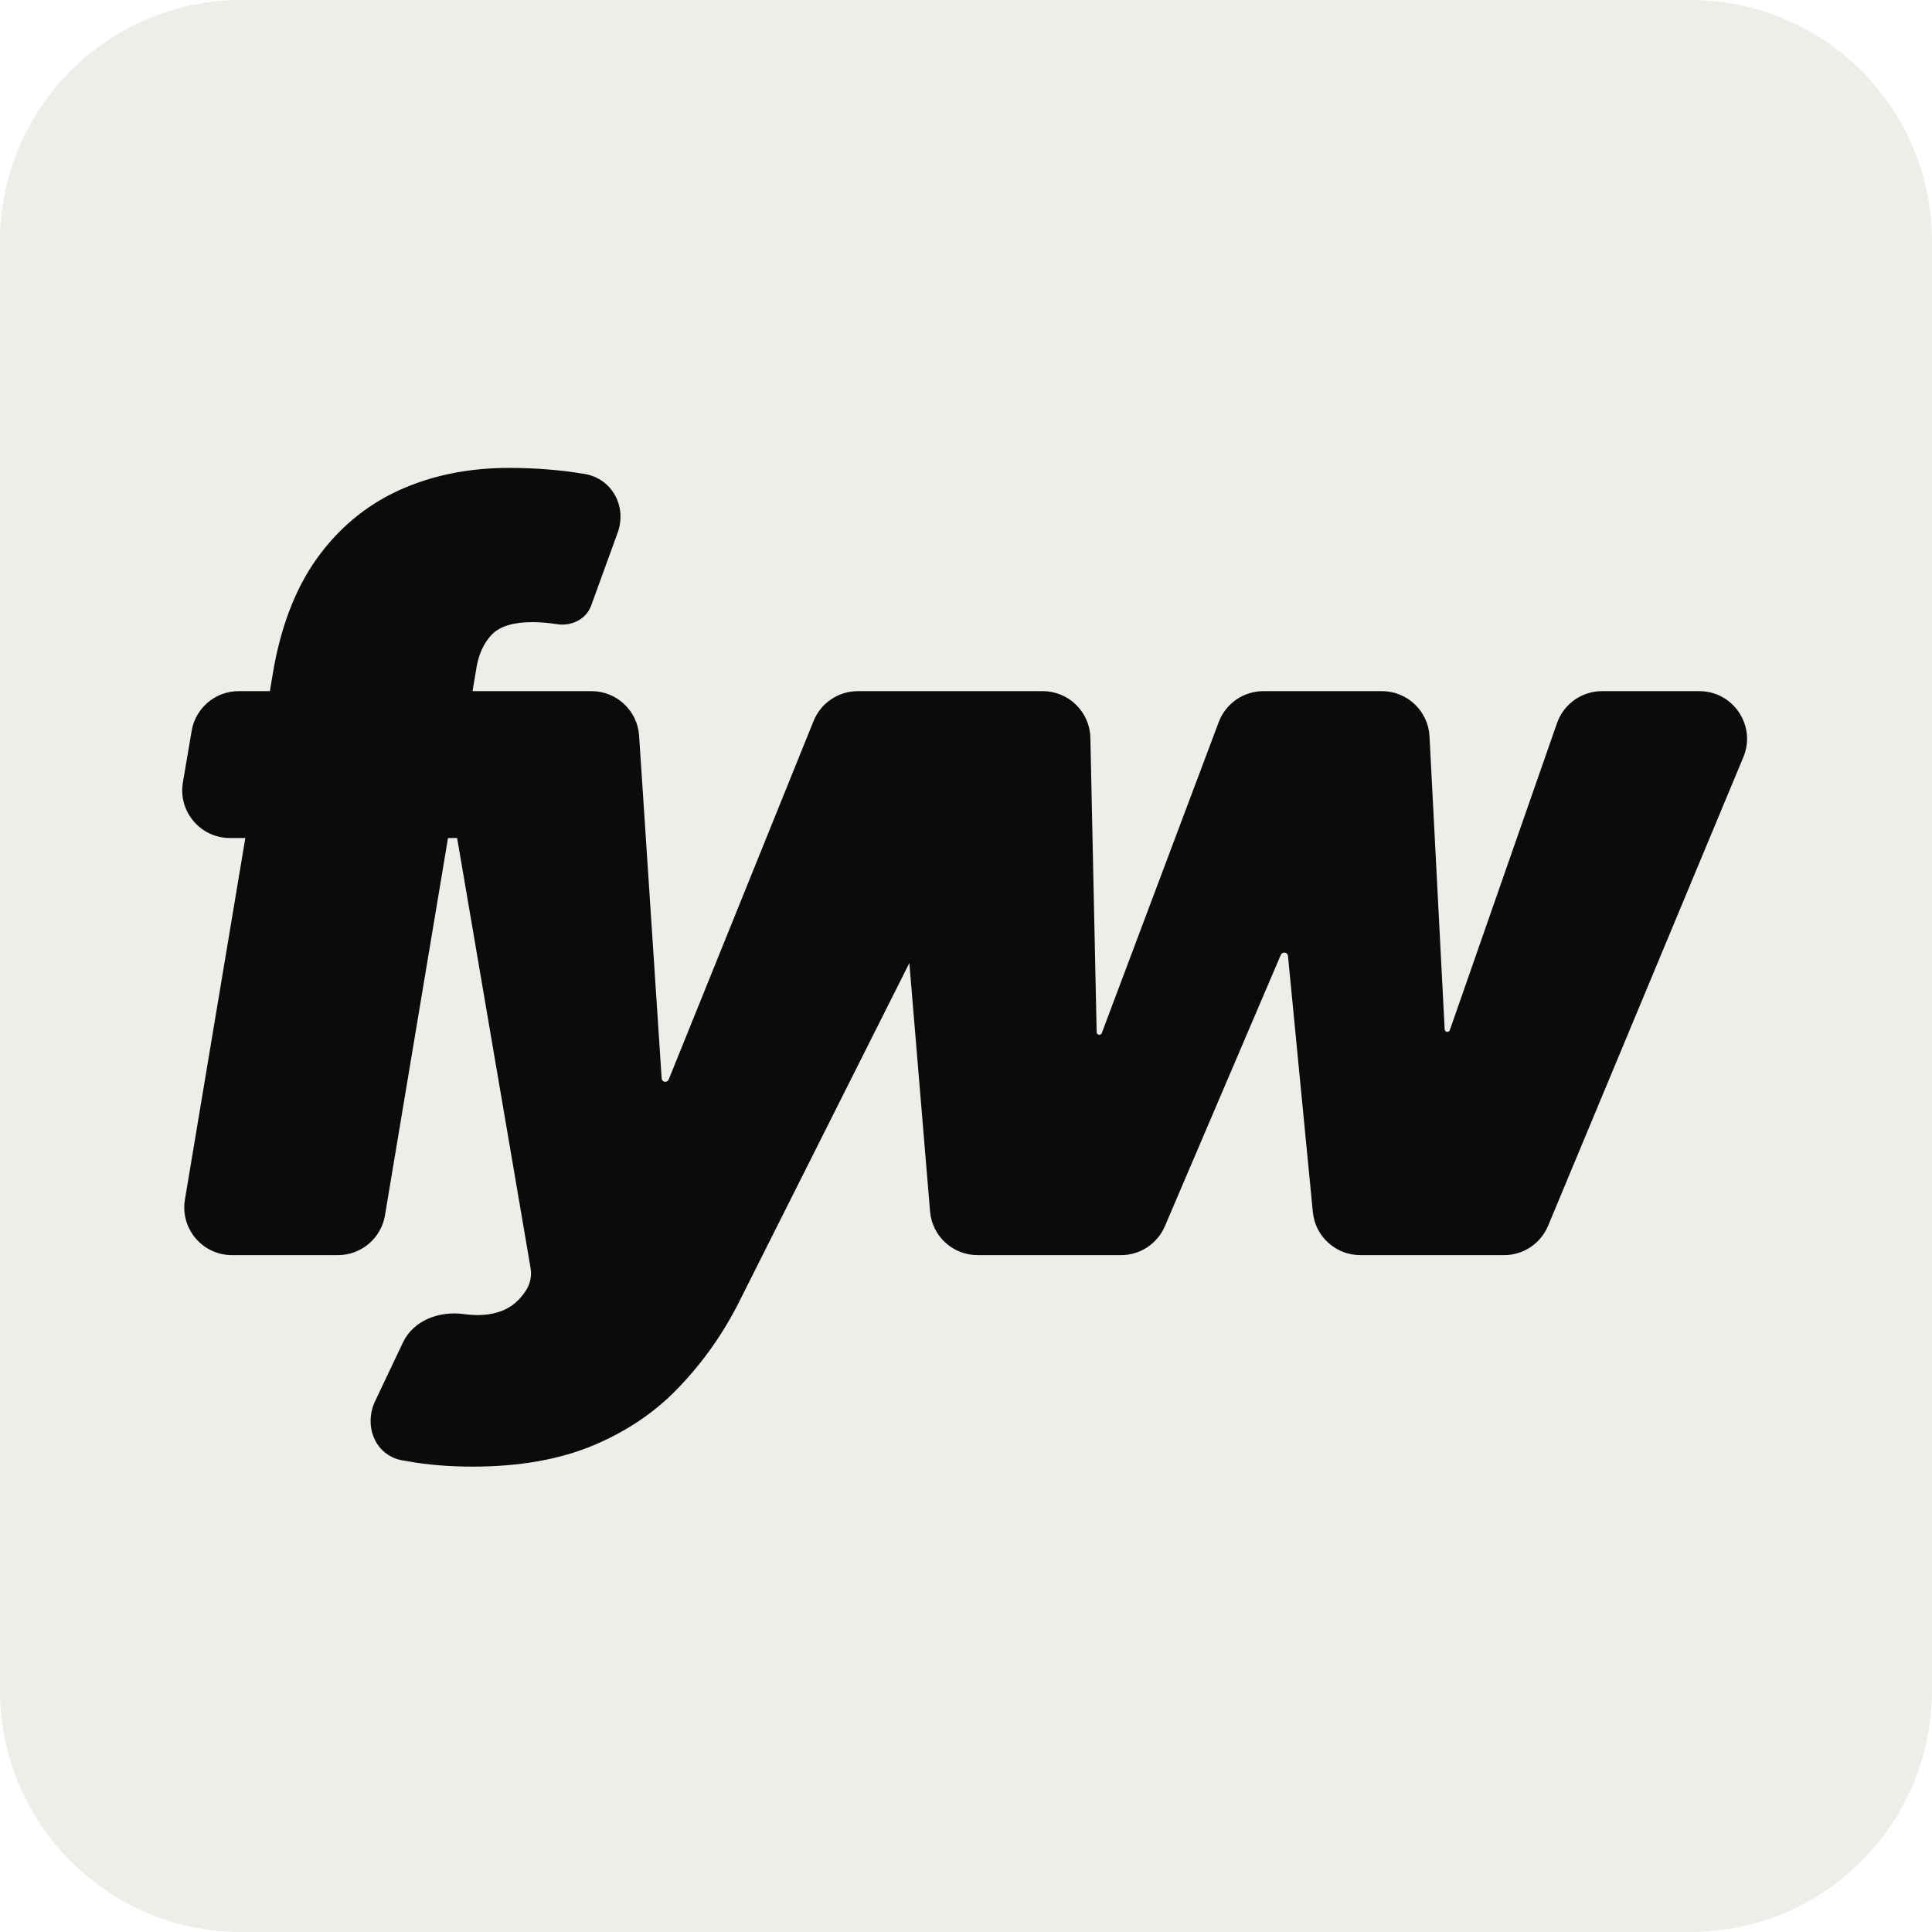
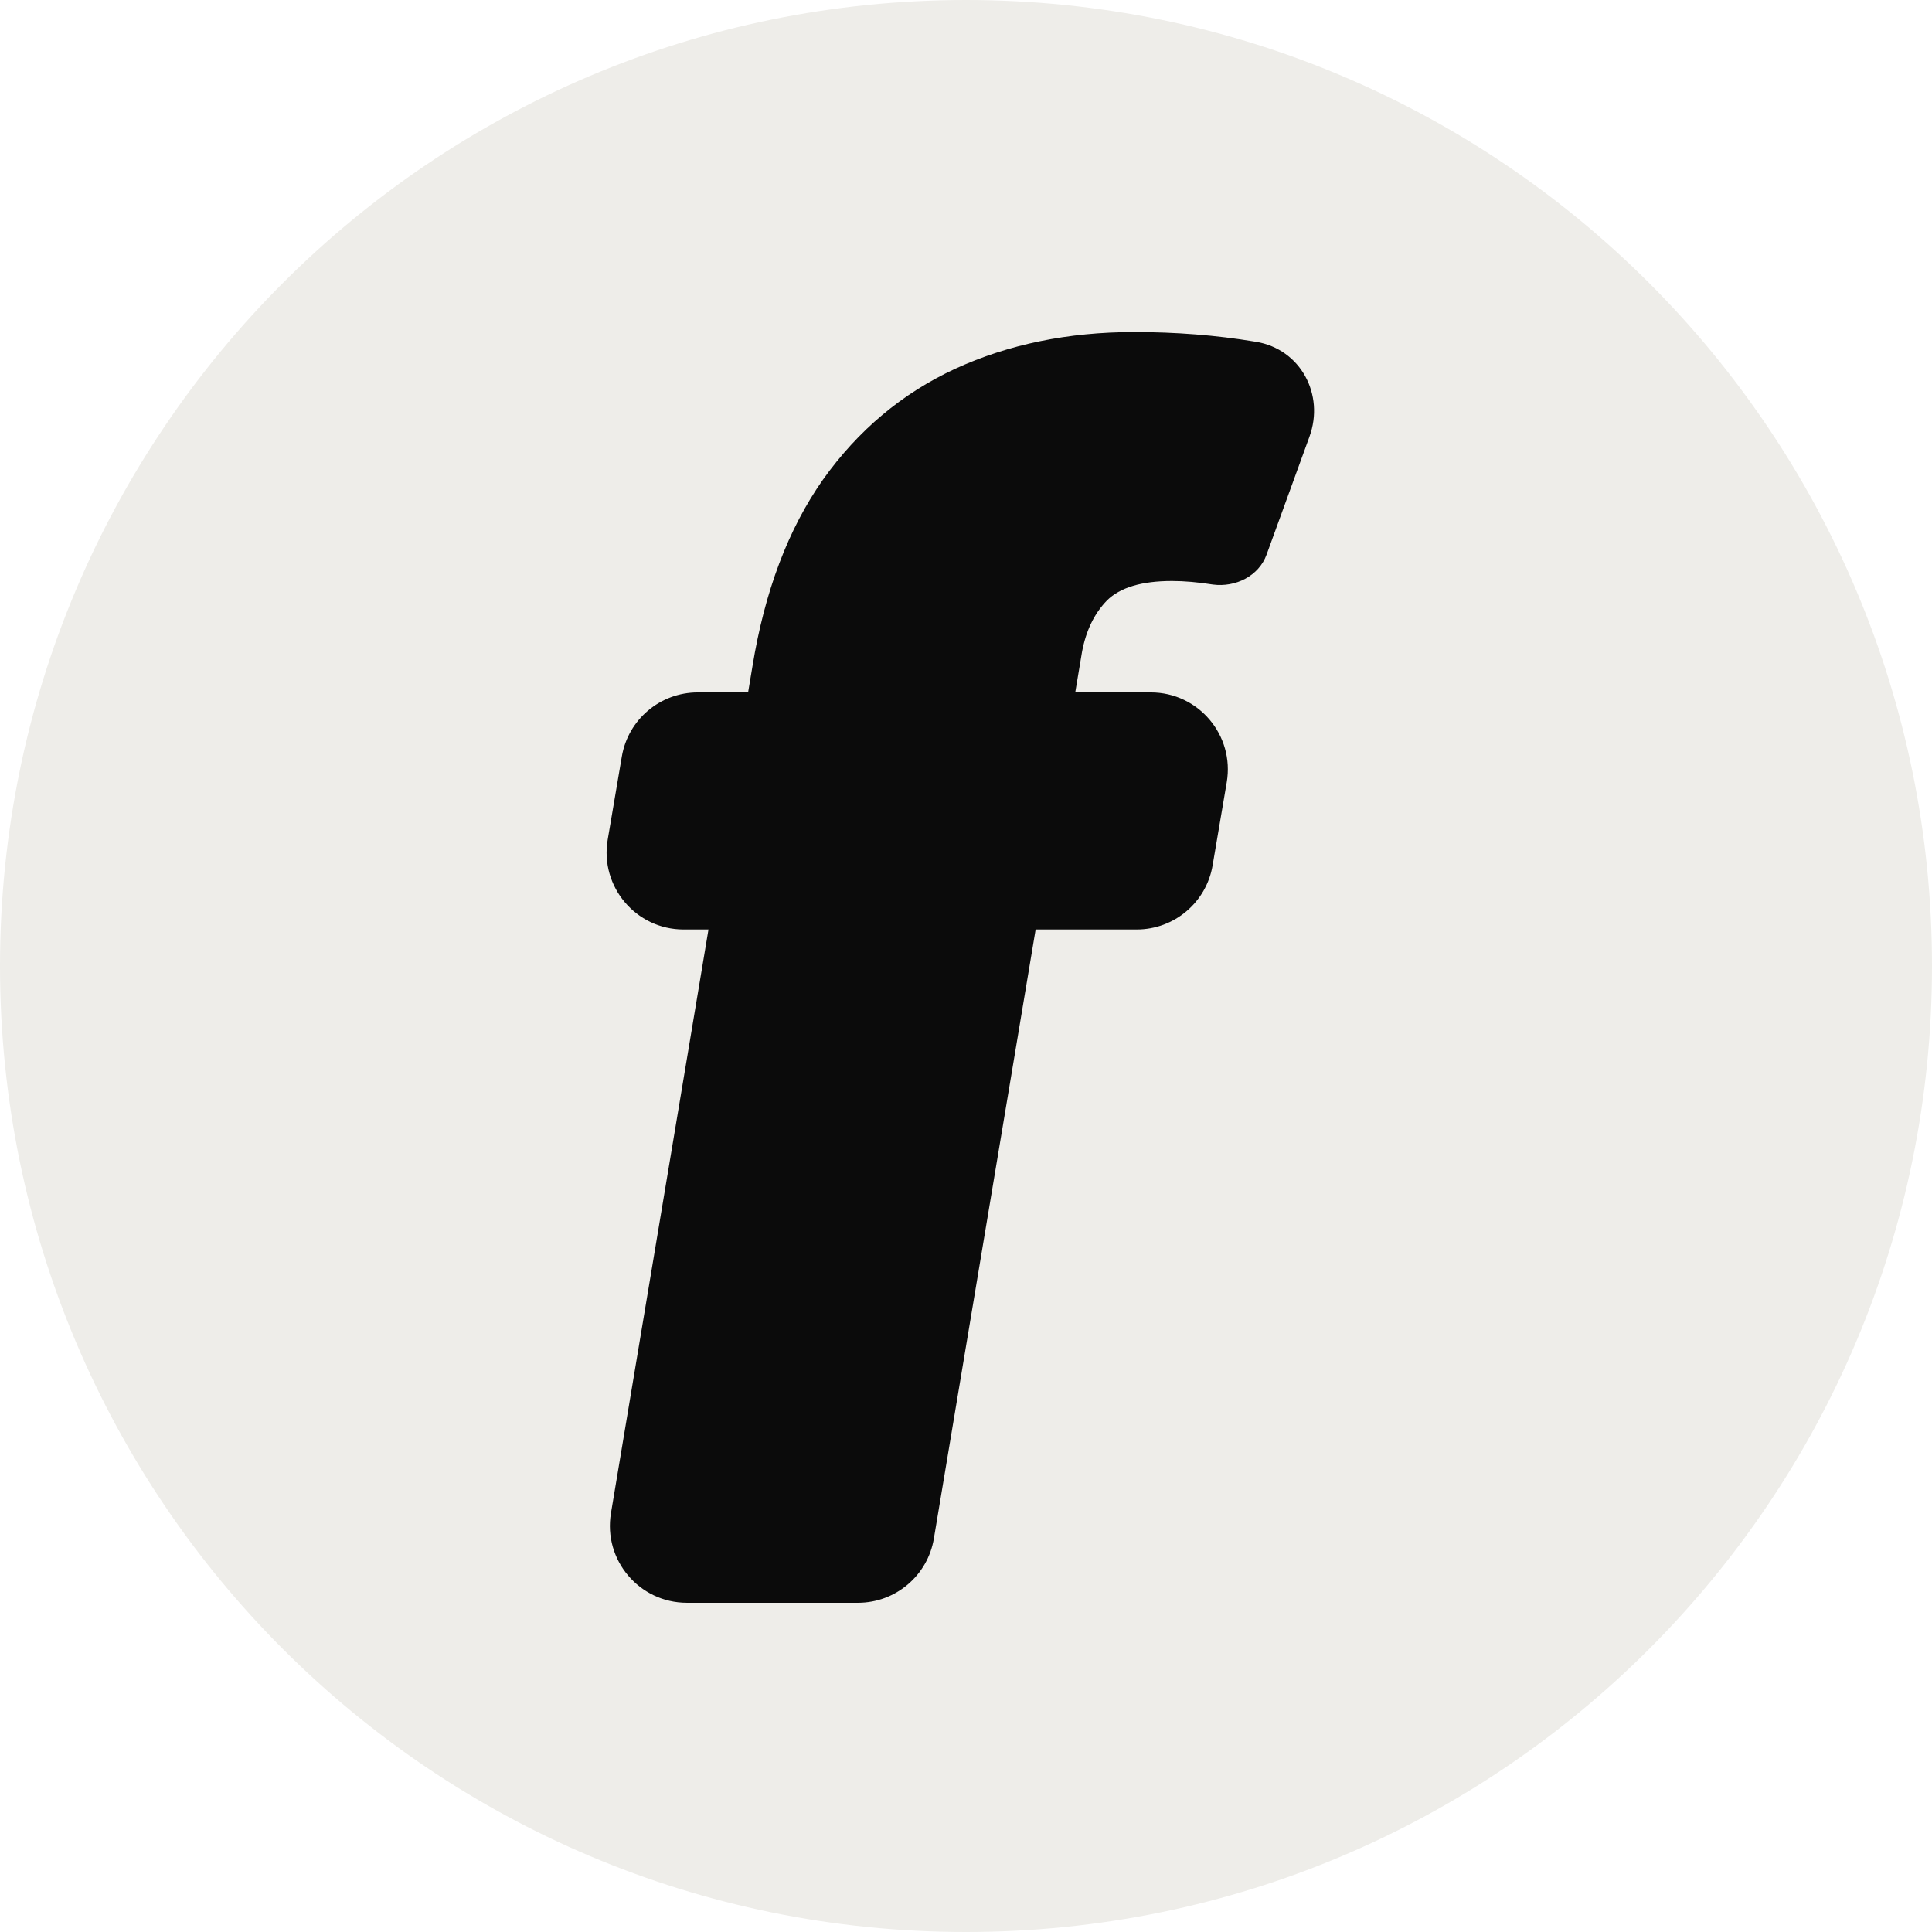
<svg xmlns="http://www.w3.org/2000/svg" width="512" height="512" viewBox="0 0 512 512" fill="none">
-   <rect width="512" height="512" rx="64" fill="#EEEDE9" />
-   <path d="M134.899 124C141.776 124 148.36 124.519 154.652 125.557C154.74 125.571 154.829 125.586 154.916 125.601C162.208 126.809 166.207 134.237 163.682 141.183L156.64 160.548C155.364 164.056 151.542 165.939 147.841 165.452C145.376 165.063 143.138 164.868 141.127 164.868C136.132 164.868 132.565 165.939 130.424 168.079C128.348 170.22 126.986 173.042 126.337 176.545L125.231 183.161H156.76C163.418 183.161 168.934 188.327 169.371 194.971L175.347 285.791C175.38 286.299 175.801 286.694 176.311 286.694C176.704 286.694 177.059 286.455 177.207 286.09L215.609 191.064C217.54 186.288 222.176 183.161 227.328 183.161H276.324C283.199 183.161 288.813 188.657 288.96 195.53L290.628 273.556C290.636 273.935 290.946 274.239 291.326 274.239C291.617 274.239 291.878 274.059 291.98 273.786L322.981 191.352C324.834 186.424 329.547 183.161 334.812 183.161H366.215C372.941 183.161 378.489 188.43 378.837 195.147L382.853 272.793C382.872 273.167 383.181 273.461 383.556 273.461C383.855 273.461 384.121 273.271 384.22 272.989L412.624 191.634C414.396 186.56 419.182 183.161 424.557 183.161H450.336C459.355 183.161 465.471 192.336 462.003 200.661L410.26 324.845C408.297 329.554 403.695 332.622 398.593 332.622H360.496C353.989 332.622 348.546 327.681 347.917 321.204L341.328 253.34C341.279 252.831 340.851 252.443 340.34 252.442C339.942 252.442 339.583 252.68 339.427 253.046L308.711 324.948C306.723 329.603 302.149 332.622 297.088 332.622H259.068C252.495 332.622 247.019 327.584 246.473 321.033L240.987 255.213L195.84 345.077C191.688 353.316 186.498 360.711 180.271 367.263C174.108 373.879 166.519 379.101 157.502 382.929C148.485 386.756 137.716 388.67 125.196 388.67C118.969 388.67 113.163 388.183 107.778 387.21C107.374 387.142 106.972 387.071 106.575 386.999C99.416 385.695 96.301 377.867 99.421 371.293L106.788 355.767C109.604 349.833 116.465 347.358 122.972 348.251C123.065 348.264 123.157 348.276 123.25 348.288C126.818 348.742 129.964 348.483 132.688 347.51C135.413 346.537 137.652 344.687 139.403 341.963C140.53 340.21 140.96 338.1 140.609 336.046L121.142 222.084H118.728L102.022 322.066C101.004 328.158 95.733 332.622 89.557 332.622H61.473C53.66 332.622 47.719 325.606 49.007 317.9L65.017 222.084H60.932C53.105 222.084 47.16 215.042 48.472 207.326L50.791 193.683C51.824 187.607 57.088 183.161 63.251 183.161H71.519L72.235 178.88C74.246 166.555 78.106 156.337 83.814 148.229C89.588 140.12 96.821 134.055 105.514 130.033C114.271 126.011 124.066 124 134.899 124Z" fill="#0B0B0B" />
+   <rect width="512" height="512" rx="256" fill="#EEEDE9" />
+   <path d="M304.983 183.497C317.617 183.497 327.213 194.862 325.096 207.317L321.352 229.341C319.685 239.149 311.187 246.323 301.239 246.323H181.162C168.529 246.323 158.932 234.958 161.049 222.503L164.794 200.479C166.461 190.672 174.958 183.497 184.906 183.497H304.983ZM182.035 424.752C169.425 424.752 159.835 413.426 161.913 400.988L199.408 176.586C202.654 156.691 208.884 140.199 218.099 127.11C227.418 114.021 239.094 104.23 253.125 97.738C267.261 91.246 283.072 88 300.559 88C311.659 88 322.287 88.838 332.444 90.513C332.586 90.537 332.728 90.56 332.869 90.583C344.639 92.533 351.095 104.523 347.018 115.735L335.651 146.994C333.592 152.657 327.424 155.697 321.449 154.911C317.47 154.282 313.858 153.968 310.611 153.968C302.549 153.968 296.79 155.696 293.334 159.151C289.983 162.607 287.784 167.162 286.737 172.816L247.49 407.712C245.847 417.546 237.338 424.752 227.368 424.752H182.035Z" fill="#0B0B0B" />
</svg>
